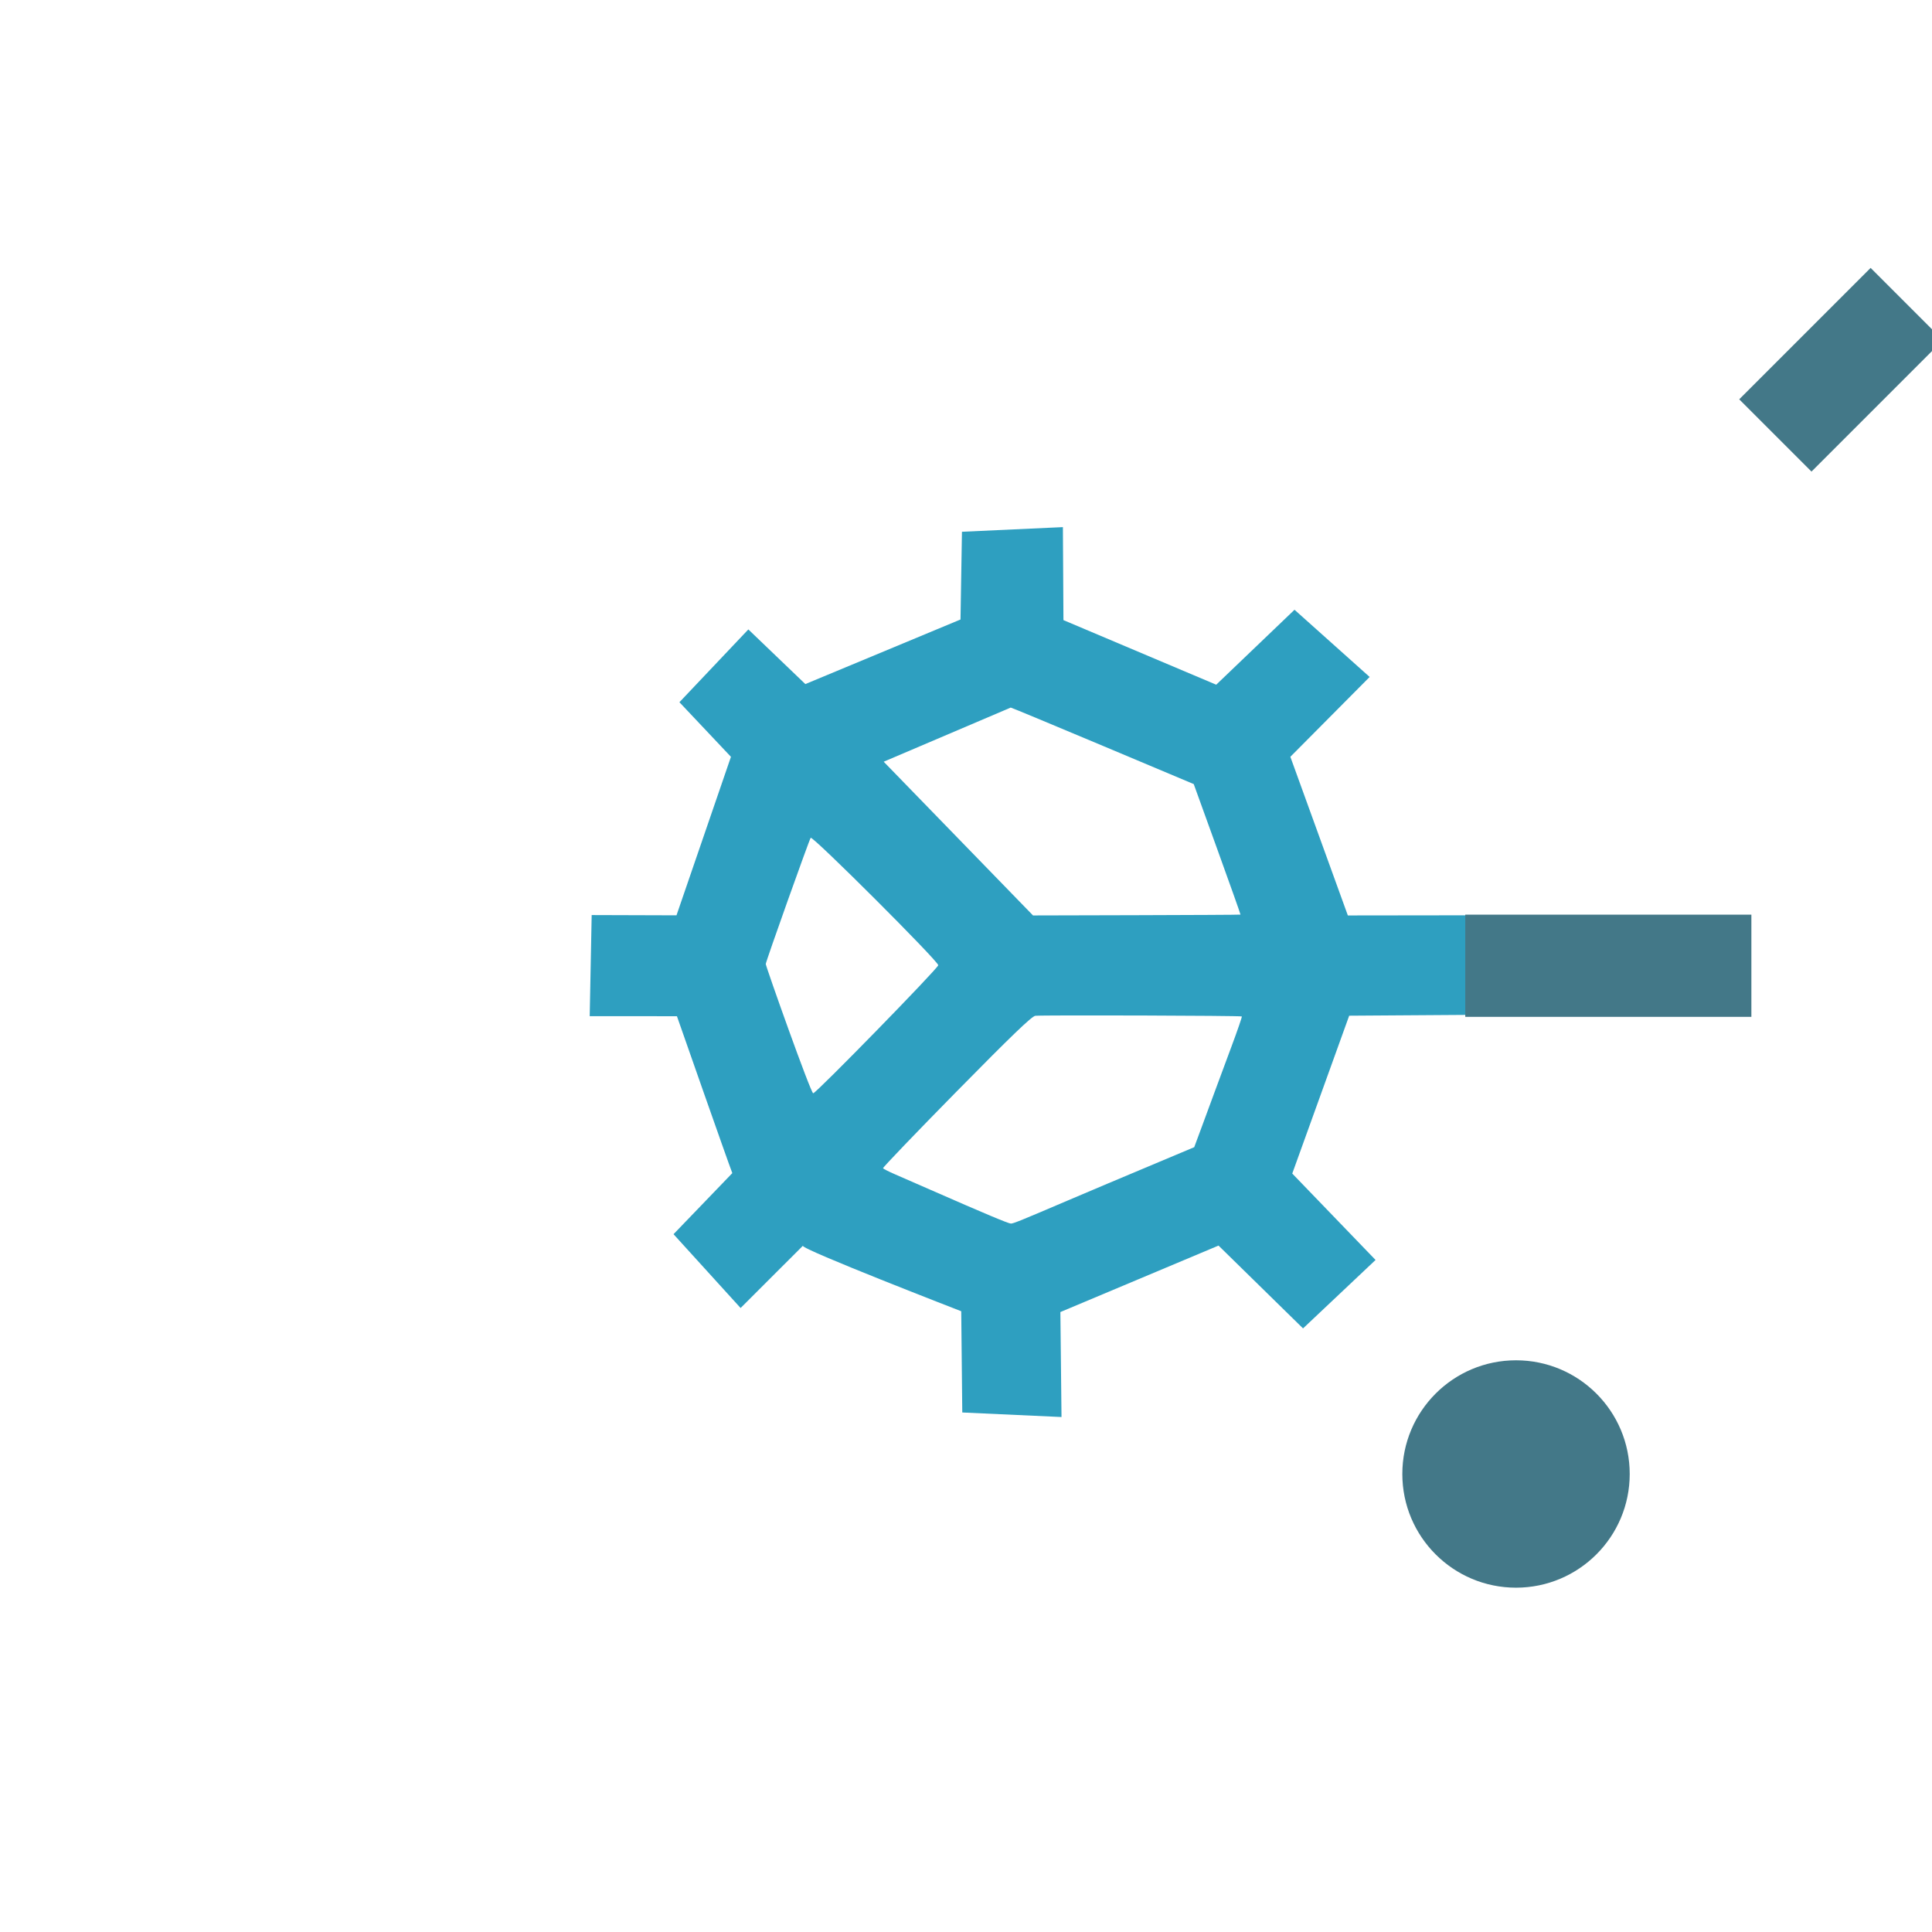
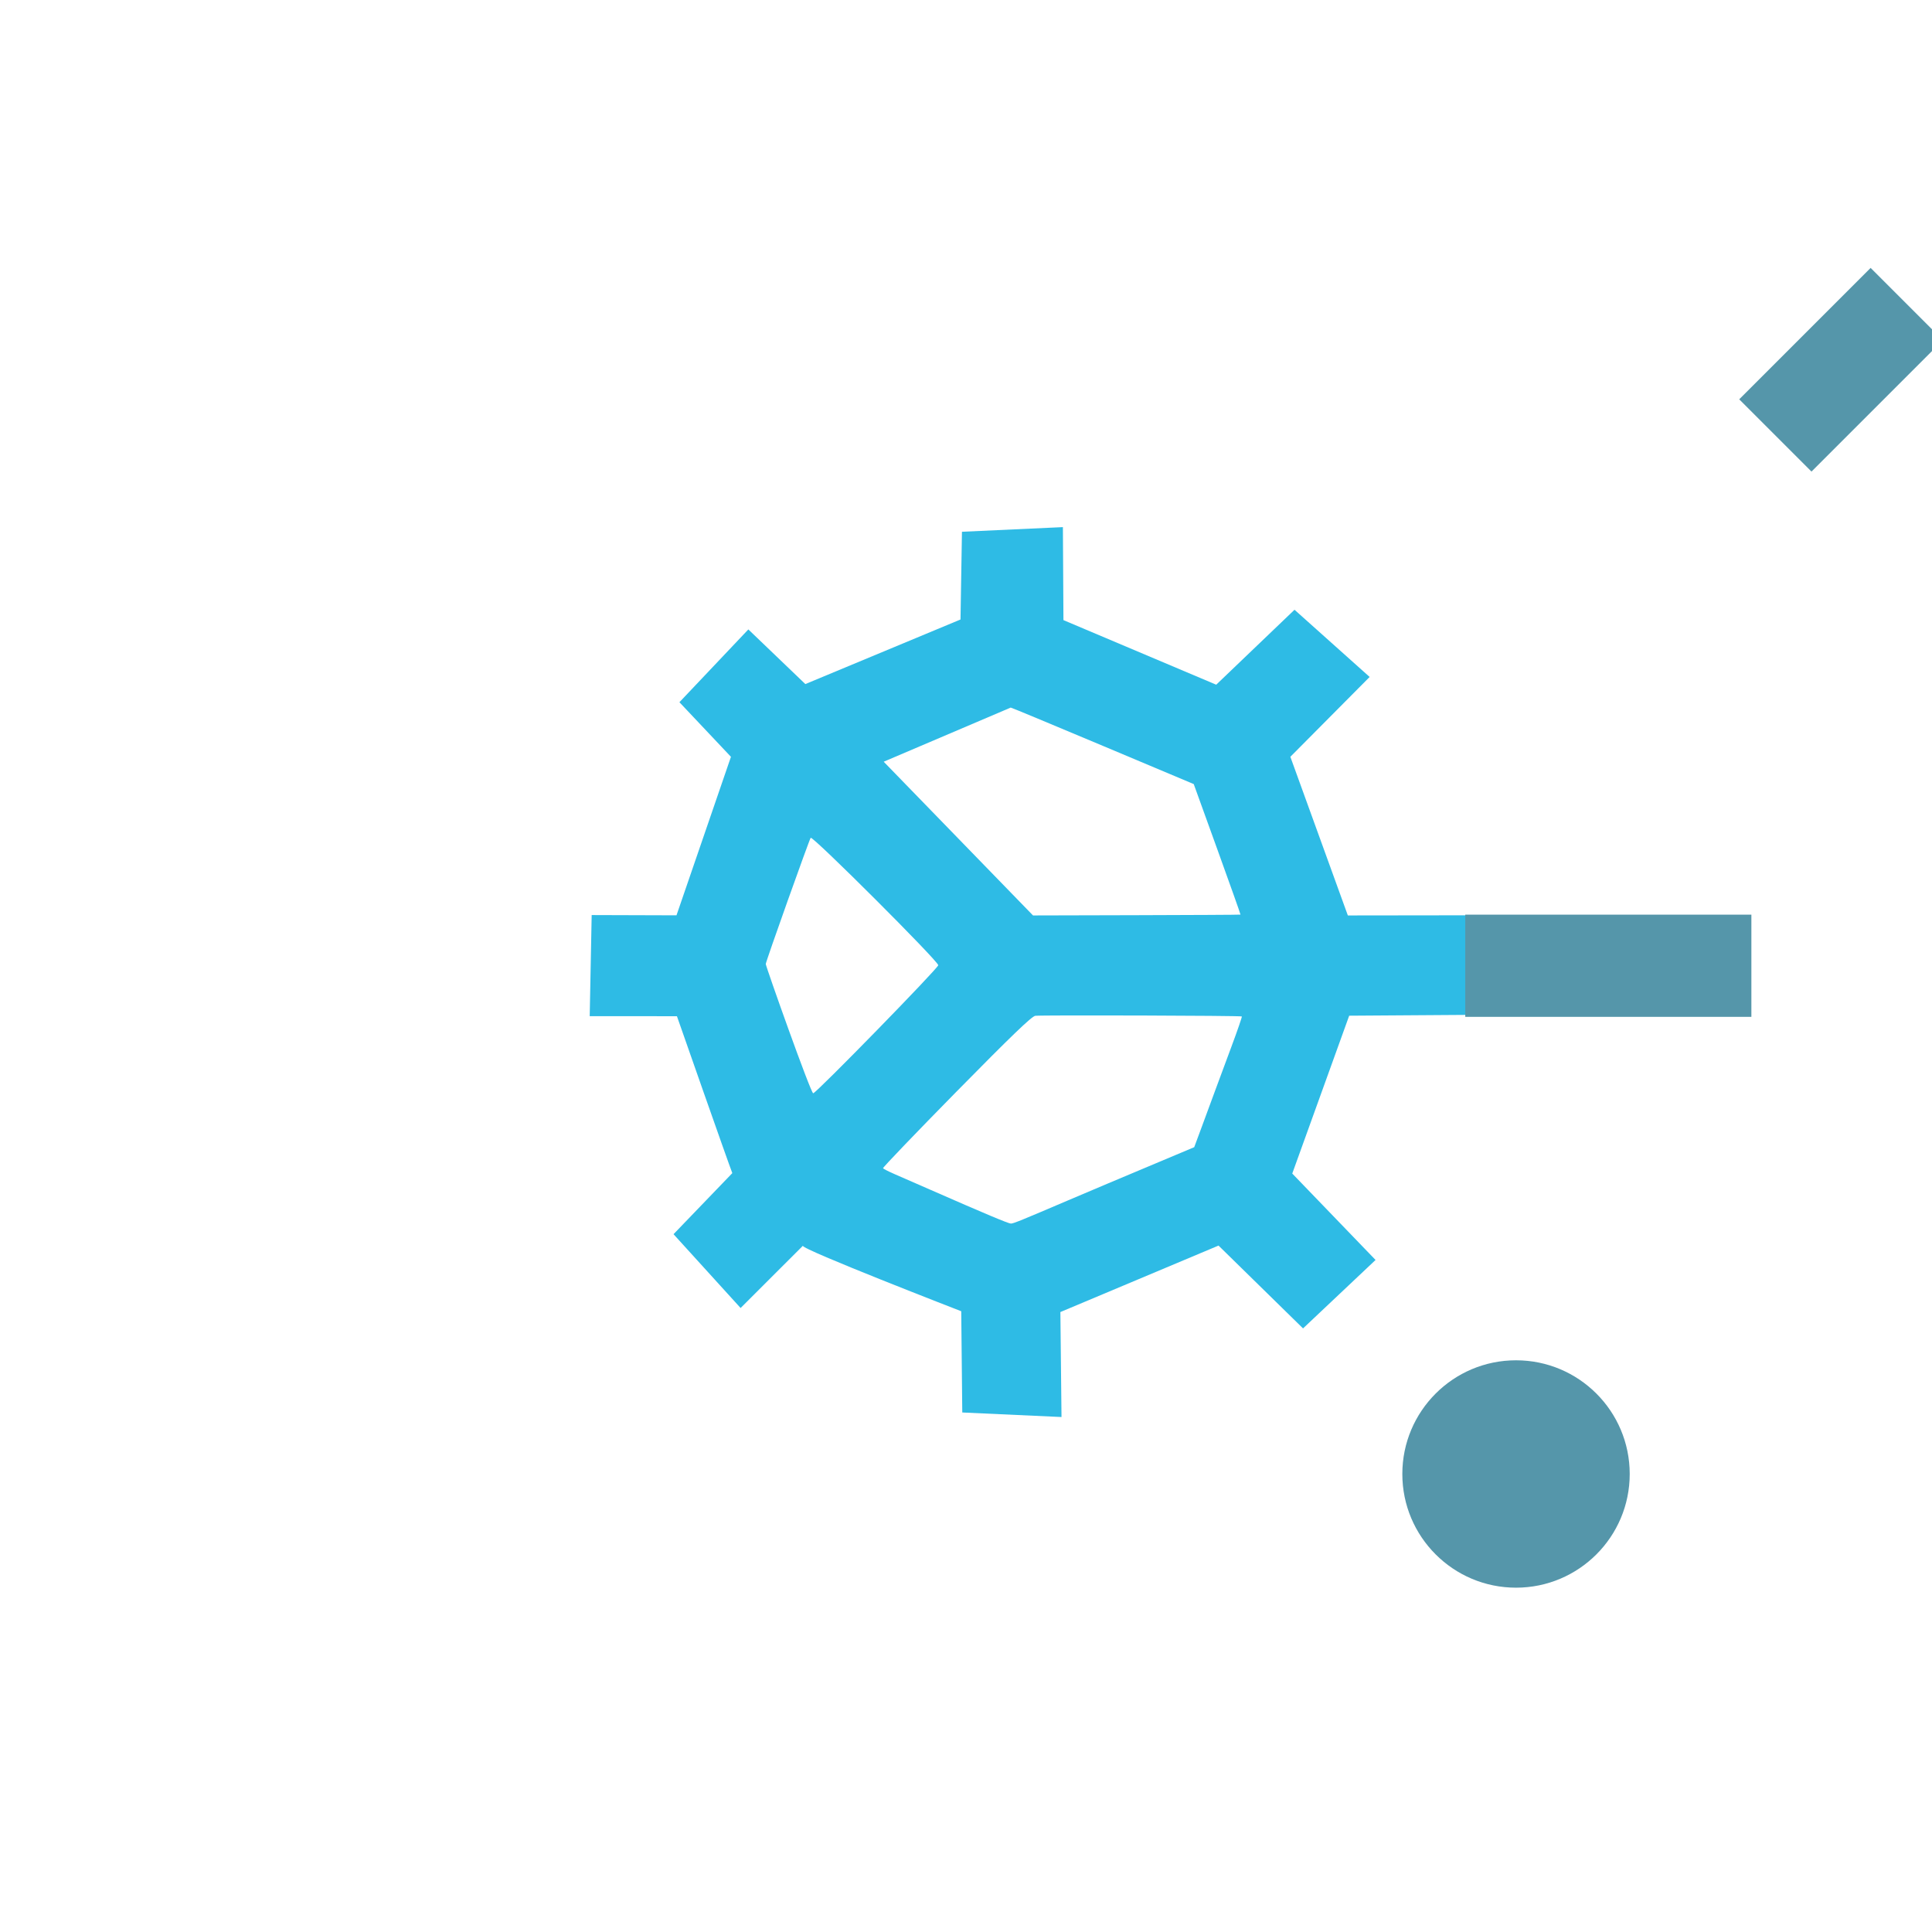
- <svg xmlns="http://www.w3.org/2000/svg" viewBox="0 0 500 500">
+ <svg xmlns="http://www.w3.org/2000/svg" xmlns:ns1="https://boxy-svg.com" viewBox="0 0 500 500">
+   <defs>
+     <ns1:export>
+       <ns1:file format="png" path="appicon.png" width="1024" height="1024" />
+     </ns1:export>
+   </defs>
  <g style="" transform="matrix(0.838711, 0, 0, 0.838711, 52.15668, 40.24861)">
-     <path d="M 119.779 265.572 L 146.694 265.582 C 146.694 265.582 162.549 310.895 163.783 313.997 L 145.642 332.841 L 166.338 355.62 L 185.565 336.41 C 184.801 337.405 234.42 356.617 234.42 356.617 L 234.74 387.858 L 265.36 389.26 L 265.013 356.868 L 313.812 336.358 L 339.89 361.913 L 362.266 340.797 L 336.562 314.13 L 354.13 265.424 L 394.197 265.15 L 393.609 234.438 L 353.715 234.488 C 352.82 232.067 335.975 185.534 335.975 185.534 L 360.441 160.899 L 337.258 140.162 L 313.098 163.288 C 313.098 163.288 266.045 143.401 265.958 143.359 L 265.79 114.664 L 234.642 116.098 L 234.194 143.169 L 186.316 163.095 L 168.728 146.231 L 147.462 168.692 L 163.361 185.54 L 146.557 234.451 L 120.386 234.37 M 210.493 187.051 L 256.57 234.488 C 256.57 234.488 320.45 234.364 320.586 234.229 C 320.721 234.094 306.162 193.954 306.162 193.954 C 306.162 193.954 250.088 170.32 249.69 170.347 M 187.967 210.526 C 187.649 210.754 174.103 248.738 174.103 249.471 C 174.103 250.2 187.998 289.362 188.741 289.362 C 189.632 289.362 227.328 250.756 227.328 249.843 C 227.328 248.581 188.7 209.996 187.967 210.526 M 257.27 265.455 C 256.179 265.594 249.754 271.775 232.923 288.884 C 220.348 301.667 210.161 312.294 210.285 312.494 C 210.41 312.695 212.068 313.532 213.966 314.356 C 215.864 315.18 220.73 317.306 224.778 319.081 C 241.811 326.551 248.988 329.565 249.748 329.565 C 250.514 329.565 252.968 328.567 267.247 322.463 C 272.788 320.092 283.196 315.705 300.652 308.373 L 306.313 305.995 L 308.715 299.518 C 310.034 295.957 311.861 291.004 312.774 288.514 C 313.686 286.021 315.955 279.905 317.813 274.924 C 319.673 269.94 321.108 265.771 321 265.655 C 320.761 265.397 259.289 265.202 257.27 265.455" stroke="none" fill-rule="evenodd" style="stroke-width: 1.929; fill: rgb(46, 159, 192); pointer-events: none; transform-box: fill-box; transform-origin: 50% 50%;" />
-     <g>
-       <rect x="389.945" y="234.245" width="88.288" height="31.534" style="fill: rgb(67, 120, 136); stroke-width: 1.929;" />
-       <rect x="145.508" y="578.72" width="57.346" height="31.534" style="fill: rgb(67, 120, 136); stroke-width: 1.929; transform-box: fill-box; transform-origin: 50% 50%;" transform="matrix(0.707107, -0.707107, 0.707107, 0.707107, -37.62537, -231.0992)" />
-       <rect x="268.056" y="574.269" width="50.735" height="31.007" style="fill: rgb(67, 120, 136); stroke-width: 1; transform-origin: 152.09px 305.696px;" transform="matrix(0.707107, 0.707107, -0.707107, 0.707107, 89.66014, -467.1476)" />
-       <g transform="matrix(1.929278, 0, 0, 1.929278, -169.6671, -230.1015)">
-         <rect x="167.474" y="297.66" width="31.698" height="16.072" style="fill: rgb(67, 120, 136); stroke-width: 1; transform-box: fill-box; transform-origin: 50% 50%;" transform="matrix(0.707107, 0.707107, -0.707107, 0.707107, 97.68397, 6.752047)" />
-         <ellipse style="fill: rgb(67, 120, 136);" cx="298.182" cy="330.143" rx="18.184" ry="18.184" />
-       </g>
-       <g transform="matrix(0, 1.929278, -1.929278, 0, -117.5971, 162.1292)" style="transform-origin: 290.242px 321.943px;">
-         <path d="M 234.052 304.012 L 295.85 303.793 L 295.85 319.865 L 240.576 320.139 L 236.241 324.134 L 225.125 312.911 L 234.052 304.012 Z" style="fill: rgb(67, 120, 136); stroke-width: 1; transform-box: fill-box; transform-origin: 50% 50%;" transform="matrix(0.707107, 0.707107, -0.707107, 0.707107, 4.206065, -14.4233)" />
-         <ellipse style="fill: rgb(67, 120, 136);" cx="298.182" cy="330.143" rx="18.184" ry="18.184" />
-       </g>
-       <g transform="matrix(-1.364205, 1.364205, -1.364205, -1.364205, -225.2769, -72.63012)" style="transform-origin: 290.242px 321.943px;">
-         <rect x="167.474" y="297.66" width="31.698" height="16.072" style="fill: rgb(67, 120, 136); stroke-width: 1; transform-box: fill-box; transform-origin: 50% 50%;" transform="matrix(0.707107, 0.707107, -0.707107, 0.707107, 97.68397, 6.752047)" />
-         <ellipse style="fill: rgb(67, 120, 136);" cx="298.182" cy="330.143" rx="18.184" ry="18.184" />
-       </g>
-       <g transform="matrix(-1.929277, 0, 0, -1.929277, -96.48903, -305.3381)" style="transform-origin: 290.242px 321.943px;">
-         <path d="M 157.74 296.617 L 199.172 297.66 L 199.172 313.732 L 151.483 313.732 L 133.58 295.866 L 144.962 284.648 L 157.74 296.617 Z" style="fill: rgb(67, 120, 136); stroke-width: 1; transform-box: fill-box; transform-origin: 50% 50%;" transform="matrix(0.707107, 0.707107, -0.707107, 0.707107, 107.2481, -3.32573)" />
-         <ellipse style="fill: rgb(67, 120, 136);" cx="298.182" cy="330.143" rx="18.184" ry="18.184" />
-       </g>
-       <g transform="matrix(0, -1.929278, 1.929278, 0, 97.57237, -210.818)" style="transform-origin: 290.242px 321.943px;">
-         <rect x="299.224" y="297.66" width="56.634" height="16.072" style="fill: rgb(67, 120, 136); stroke-width: 1; transform-box: fill-box; transform-origin: 50% 50%;" transform="matrix(0.707107, 0.707107, -0.707107, 0.707107, -37.71762, 15.56839)" />
-         <ellipse style="fill: rgb(67, 120, 136);" cx="319.805" cy="350.736" rx="18.184" ry="18.184" />
-       </g>
+     <path d="M 119.779 265.572 L 146.694 265.582 C 146.694 265.582 162.549 310.895 163.783 313.997 L 145.642 332.841 L 166.338 355.62 L 185.565 336.41 C 184.801 337.405 234.42 356.617 234.42 356.617 L 234.74 387.858 L 265.36 389.26 L 265.013 356.868 L 313.812 336.358 L 339.89 361.913 L 362.266 340.797 L 336.562 314.13 L 354.13 265.424 L 394.197 265.15 L 393.609 234.438 L 353.715 234.488 C 352.82 232.067 335.975 185.534 335.975 185.534 L 360.441 160.899 L 337.258 140.162 L 313.098 163.288 C 313.098 163.288 266.045 143.401 265.958 143.359 L 265.79 114.664 L 234.642 116.098 L 234.194 143.169 L 186.316 163.095 L 168.728 146.231 L 147.462 168.692 L 163.361 185.54 L 146.557 234.451 L 120.386 234.37 M 210.493 187.051 L 256.57 234.488 C 256.57 234.488 320.45 234.364 320.586 234.229 C 320.721 234.094 306.162 193.954 306.162 193.954 C 306.162 193.954 250.088 170.32 249.69 170.347 M 187.967 210.526 C 187.649 210.754 174.103 248.738 174.103 249.471 C 174.103 250.2 187.998 289.362 188.741 289.362 C 189.632 289.362 227.328 250.756 227.328 249.843 C 227.328 248.581 188.7 209.996 187.967 210.526 M 257.27 265.455 C 256.179 265.594 249.754 271.775 232.923 288.884 C 220.348 301.667 210.161 312.294 210.285 312.494 C 210.41 312.695 212.068 313.532 213.966 314.356 C 215.864 315.18 220.73 317.306 224.778 319.081 C 241.811 326.551 248.988 329.565 249.748 329.565 C 250.514 329.565 252.968 328.567 267.247 322.463 C 272.788 320.092 283.196 315.705 300.652 308.373 L 306.313 305.995 L 308.715 299.518 C 310.034 295.957 311.861 291.004 312.774 288.514 C 313.686 286.021 315.955 279.905 317.813 274.924 C 319.673 269.94 321.108 265.771 321 265.655 C 320.761 265.397 259.289 265.202 257.27 265.455" stroke="none" fill-rule="evenodd" style="stroke-width: 1.929; pointer-events: none; transform-box: fill-box; transform-origin: 50% 50%; fill: rgb(46, 187, 229);" />
+     <rect x="389.945" y="234.245" width="88.288" height="31.534" style="stroke-width: 1.929; fill: rgb(85, 150, 170);" />
+     <rect x="145.508" y="578.72" width="57.346" height="31.534" style="stroke-width: 1.929; transform-box: fill-box; transform-origin: 50% 50%; fill: rgb(85, 150, 170);" transform="matrix(0.707107, -0.707107, 0.707107, 0.707107, -37.62556, -231.0993)" />
+     <rect x="268.056" y="574.269" width="50.735" height="31.007" style="stroke-width: 1; transform-origin: 152.09px 305.696px; fill: rgb(85, 150, 170);" transform="matrix(0.707107, 0.707107, -0.707107, 0.707107, 89.66021, -467.1478)" />
+     <g transform="matrix(1.929278, 0, 0, 1.929278, -169.6672, -230.1015)">
+       <rect x="167.474" y="297.66" width="31.698" height="16.072" style="stroke-width: 1; transform-box: fill-box; transform-origin: 50% 50%; fill: rgb(85, 150, 170);" transform="matrix(0.707107, 0.707107, -0.707107, 0.707107, 97.68397, 6.752047)" />
+       <ellipse style="fill: rgb(85, 150, 170);" cx="298.182" cy="330.143" rx="18.184" ry="18.184" />
+     </g>
+     <g transform="matrix(0, 1.929278, -1.929278, 0, -117.597, 162.1292)" style="transform-origin: 290.242px 321.943px;">
+       <path d="M 234.052 304.012 L 295.85 303.793 L 295.85 319.865 L 240.576 320.139 L 236.241 324.134 L 225.125 312.911 L 234.052 304.012 Z" style="stroke-width: 1; transform-box: fill-box; transform-origin: 50% 50%; fill: rgb(85, 150, 170);" transform="matrix(0.707107, 0.707107, -0.707107, 0.707107, 4.206065, -14.4233)" />
+       <ellipse style="fill: rgb(85, 150, 170);" cx="298.182" cy="330.143" rx="18.184" ry="18.184" />
+     </g>
+     <g transform="matrix(-1.364205, 1.364205, -1.364205, -1.364205, -225.2768, -72.63009)" style="transform-origin: 290.242px 321.943px;">
+       <rect x="167.474" y="297.66" width="31.698" height="16.072" style="stroke-width: 1; transform-box: fill-box; transform-origin: 50% 50%; fill: rgb(85, 150, 170);" transform="matrix(0.707107, 0.707107, -0.707107, 0.707107, 97.68397, 6.752047)" />
+       <ellipse style="fill: rgb(85, 150, 170);" cx="298.182" cy="330.143" rx="18.184" ry="18.184" />
+     </g>
+     <g transform="matrix(-1.929277, 0, 0, -1.929277, -96.48897, -305.3381)" style="transform-origin: 290.242px 321.943px;">
+       <path d="M 157.74 296.617 L 199.172 297.66 L 199.172 313.732 L 151.483 313.732 L 133.58 295.866 L 144.962 284.648 L 157.74 296.617 Z" style="stroke-width: 1; transform-box: fill-box; transform-origin: 50% 50%; fill: rgb(85, 150, 170);" transform="matrix(0.707107, 0.707107, -0.707107, 0.707107, 107.2481, -3.32573)" />
+       <ellipse style="fill: rgb(85, 150, 170);" cx="298.182" cy="330.143" rx="18.184" ry="18.184" />
+     </g>
+     <g transform="matrix(0, -1.929278, 1.929278, 0, 97.57236, -210.818)" style="transform-origin: 290.242px 321.943px;">
+       <rect x="299.224" y="297.66" width="56.634" height="16.072" style="stroke-width: 1; transform-box: fill-box; transform-origin: 50% 50%; fill: rgb(85, 150, 170);" transform="matrix(0.707107, 0.707107, -0.707107, 0.707107, -37.71762, 15.56839)" />
+       <ellipse style="fill: rgb(85, 150, 170);" cx="319.805" cy="350.736" rx="18.184" ry="18.184" />
    </g>
  </g>
</svg>
